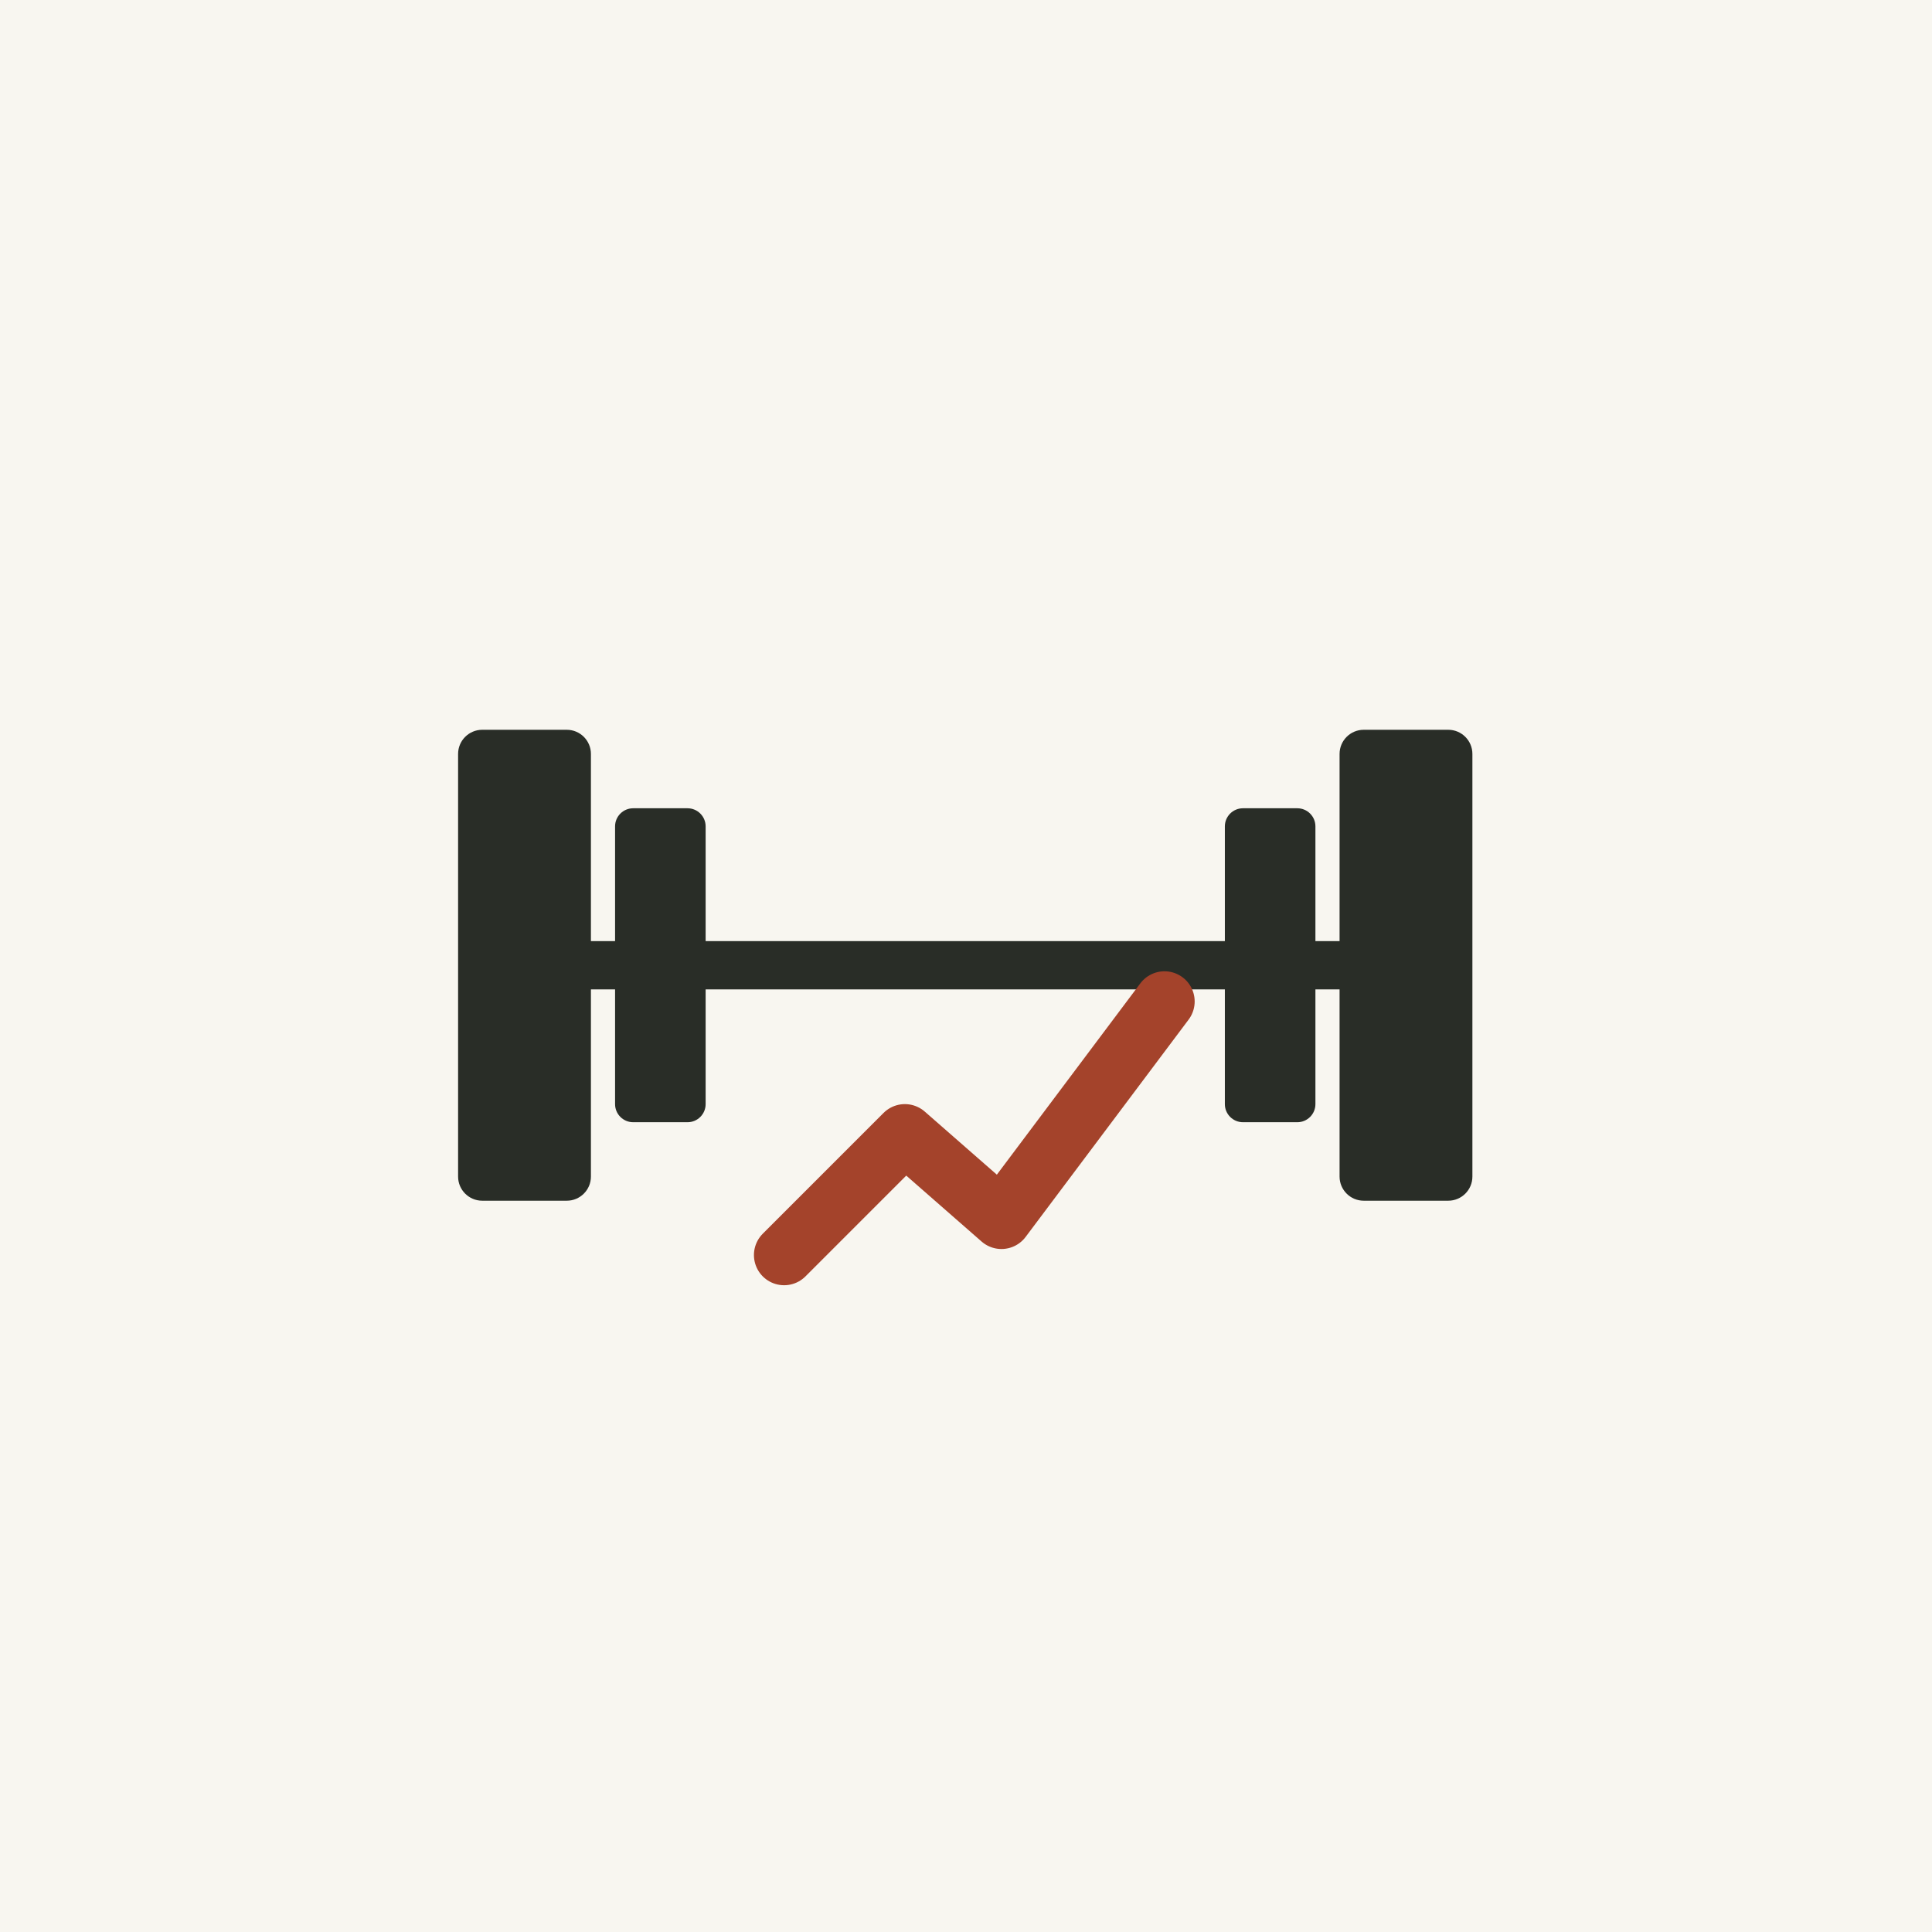
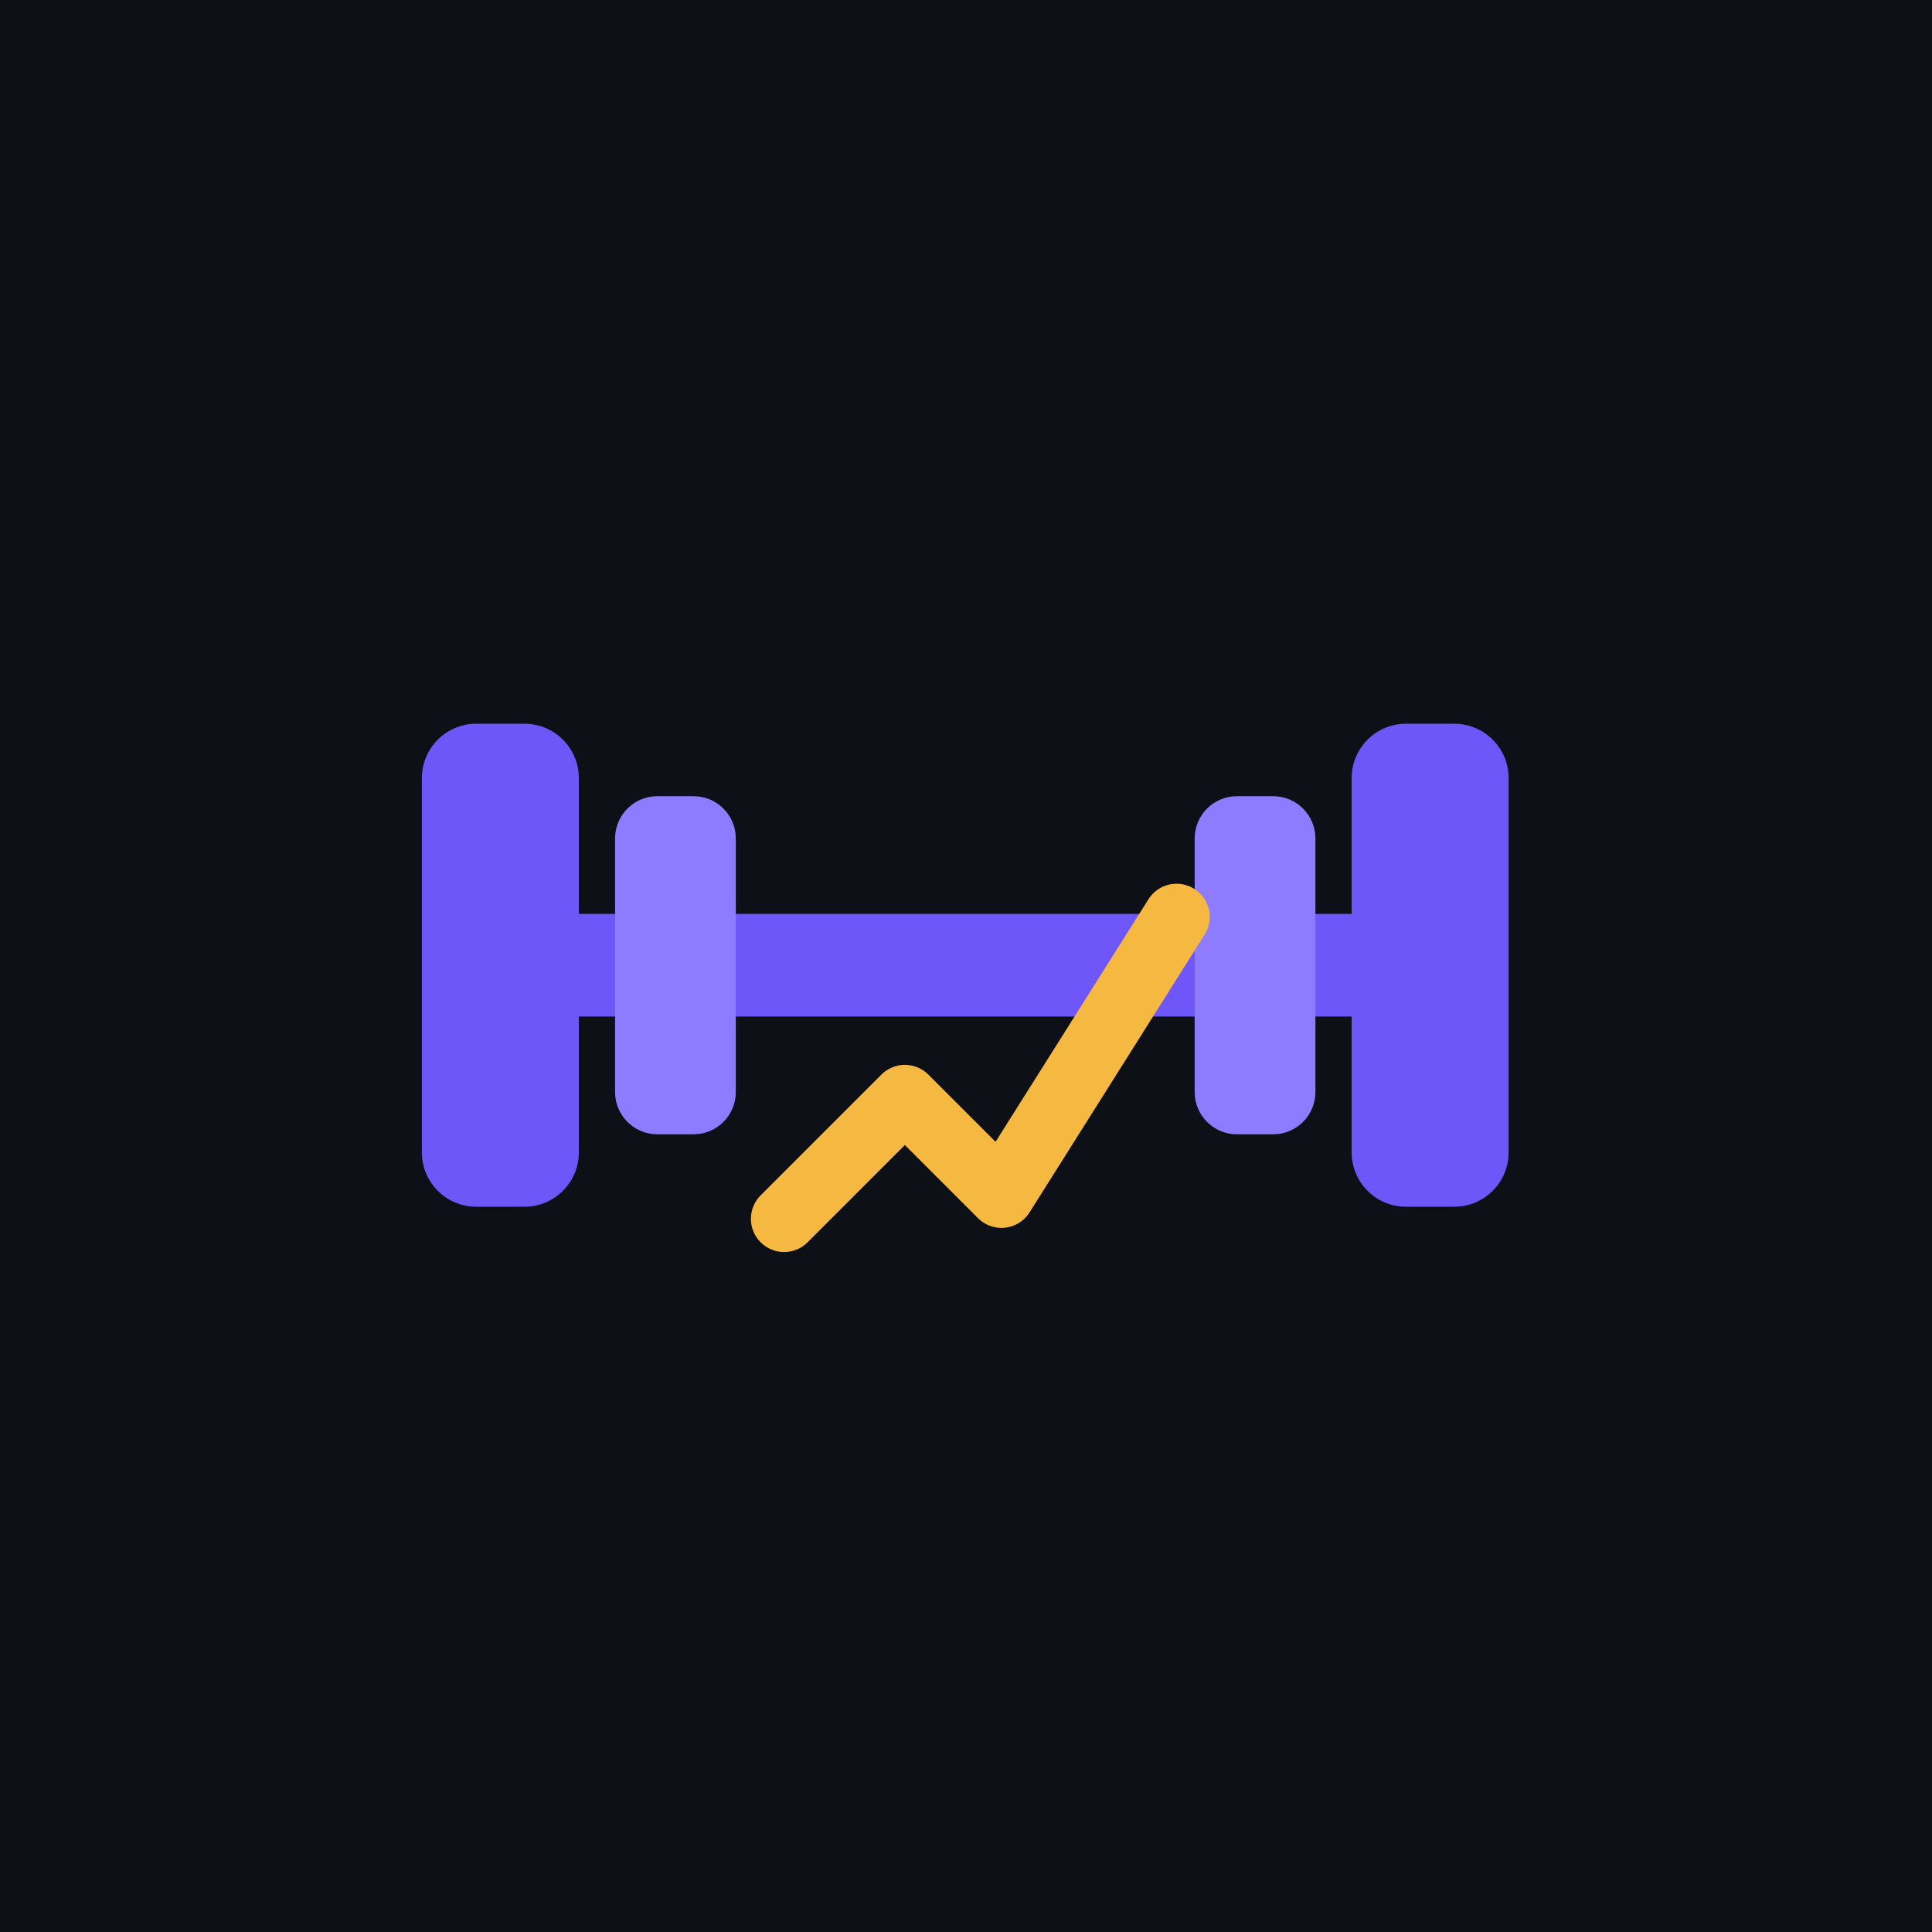
<svg xmlns="http://www.w3.org/2000/svg" viewBox="0 0 512 512">
-   <rect width="512" height="512" fill="#f8f6f0" />
+   <rect width="512" height="512" fill="#0d1117" />
  <g transform="translate(51,51) scale(0.8)">
-     <g fill="#292d27">
-       <rect x="120" y="248" width="272" height="16" rx="4" />
-       <rect x="88" y="178" width="44" height="156" rx="8" />
-       <rect x="380" y="178" width="44" height="156" rx="8" />
-       <rect x="140" y="204" width="30" height="104" rx="6" />
-       <rect x="342" y="204" width="30" height="104" rx="6" />
+     <g stroke="#6E56F8" stroke-width="34" stroke-linecap="round">
+       <line x1="120" y1="256" x2="392" y2="256" />
+       <rect x="76" y="176" width="52" height="160" rx="18" fill="#6E56F8" stroke="none" />
+       <rect x="384" y="176" width="52" height="160" rx="18" fill="#6E56F8" stroke="none" />
+       <rect x="140" y="200" width="40" height="112" rx="14" fill="#8f7bff" stroke="none" />
+       <rect x="332" y="200" width="40" height="112" rx="14" fill="#8f7bff" stroke="none" />
    </g>
-     <path d="M196 352 L236 312 L268 340 L322 268" stroke="#a4432b" stroke-width="20" stroke-linecap="round" stroke-linejoin="round" fill="none" />
+     <path d="M196 340 L236 300 L268 332 L326 240" stroke="#F5B942" stroke-width="22" stroke-linecap="round" stroke-linejoin="round" fill="none" />
  </g>
</svg>
